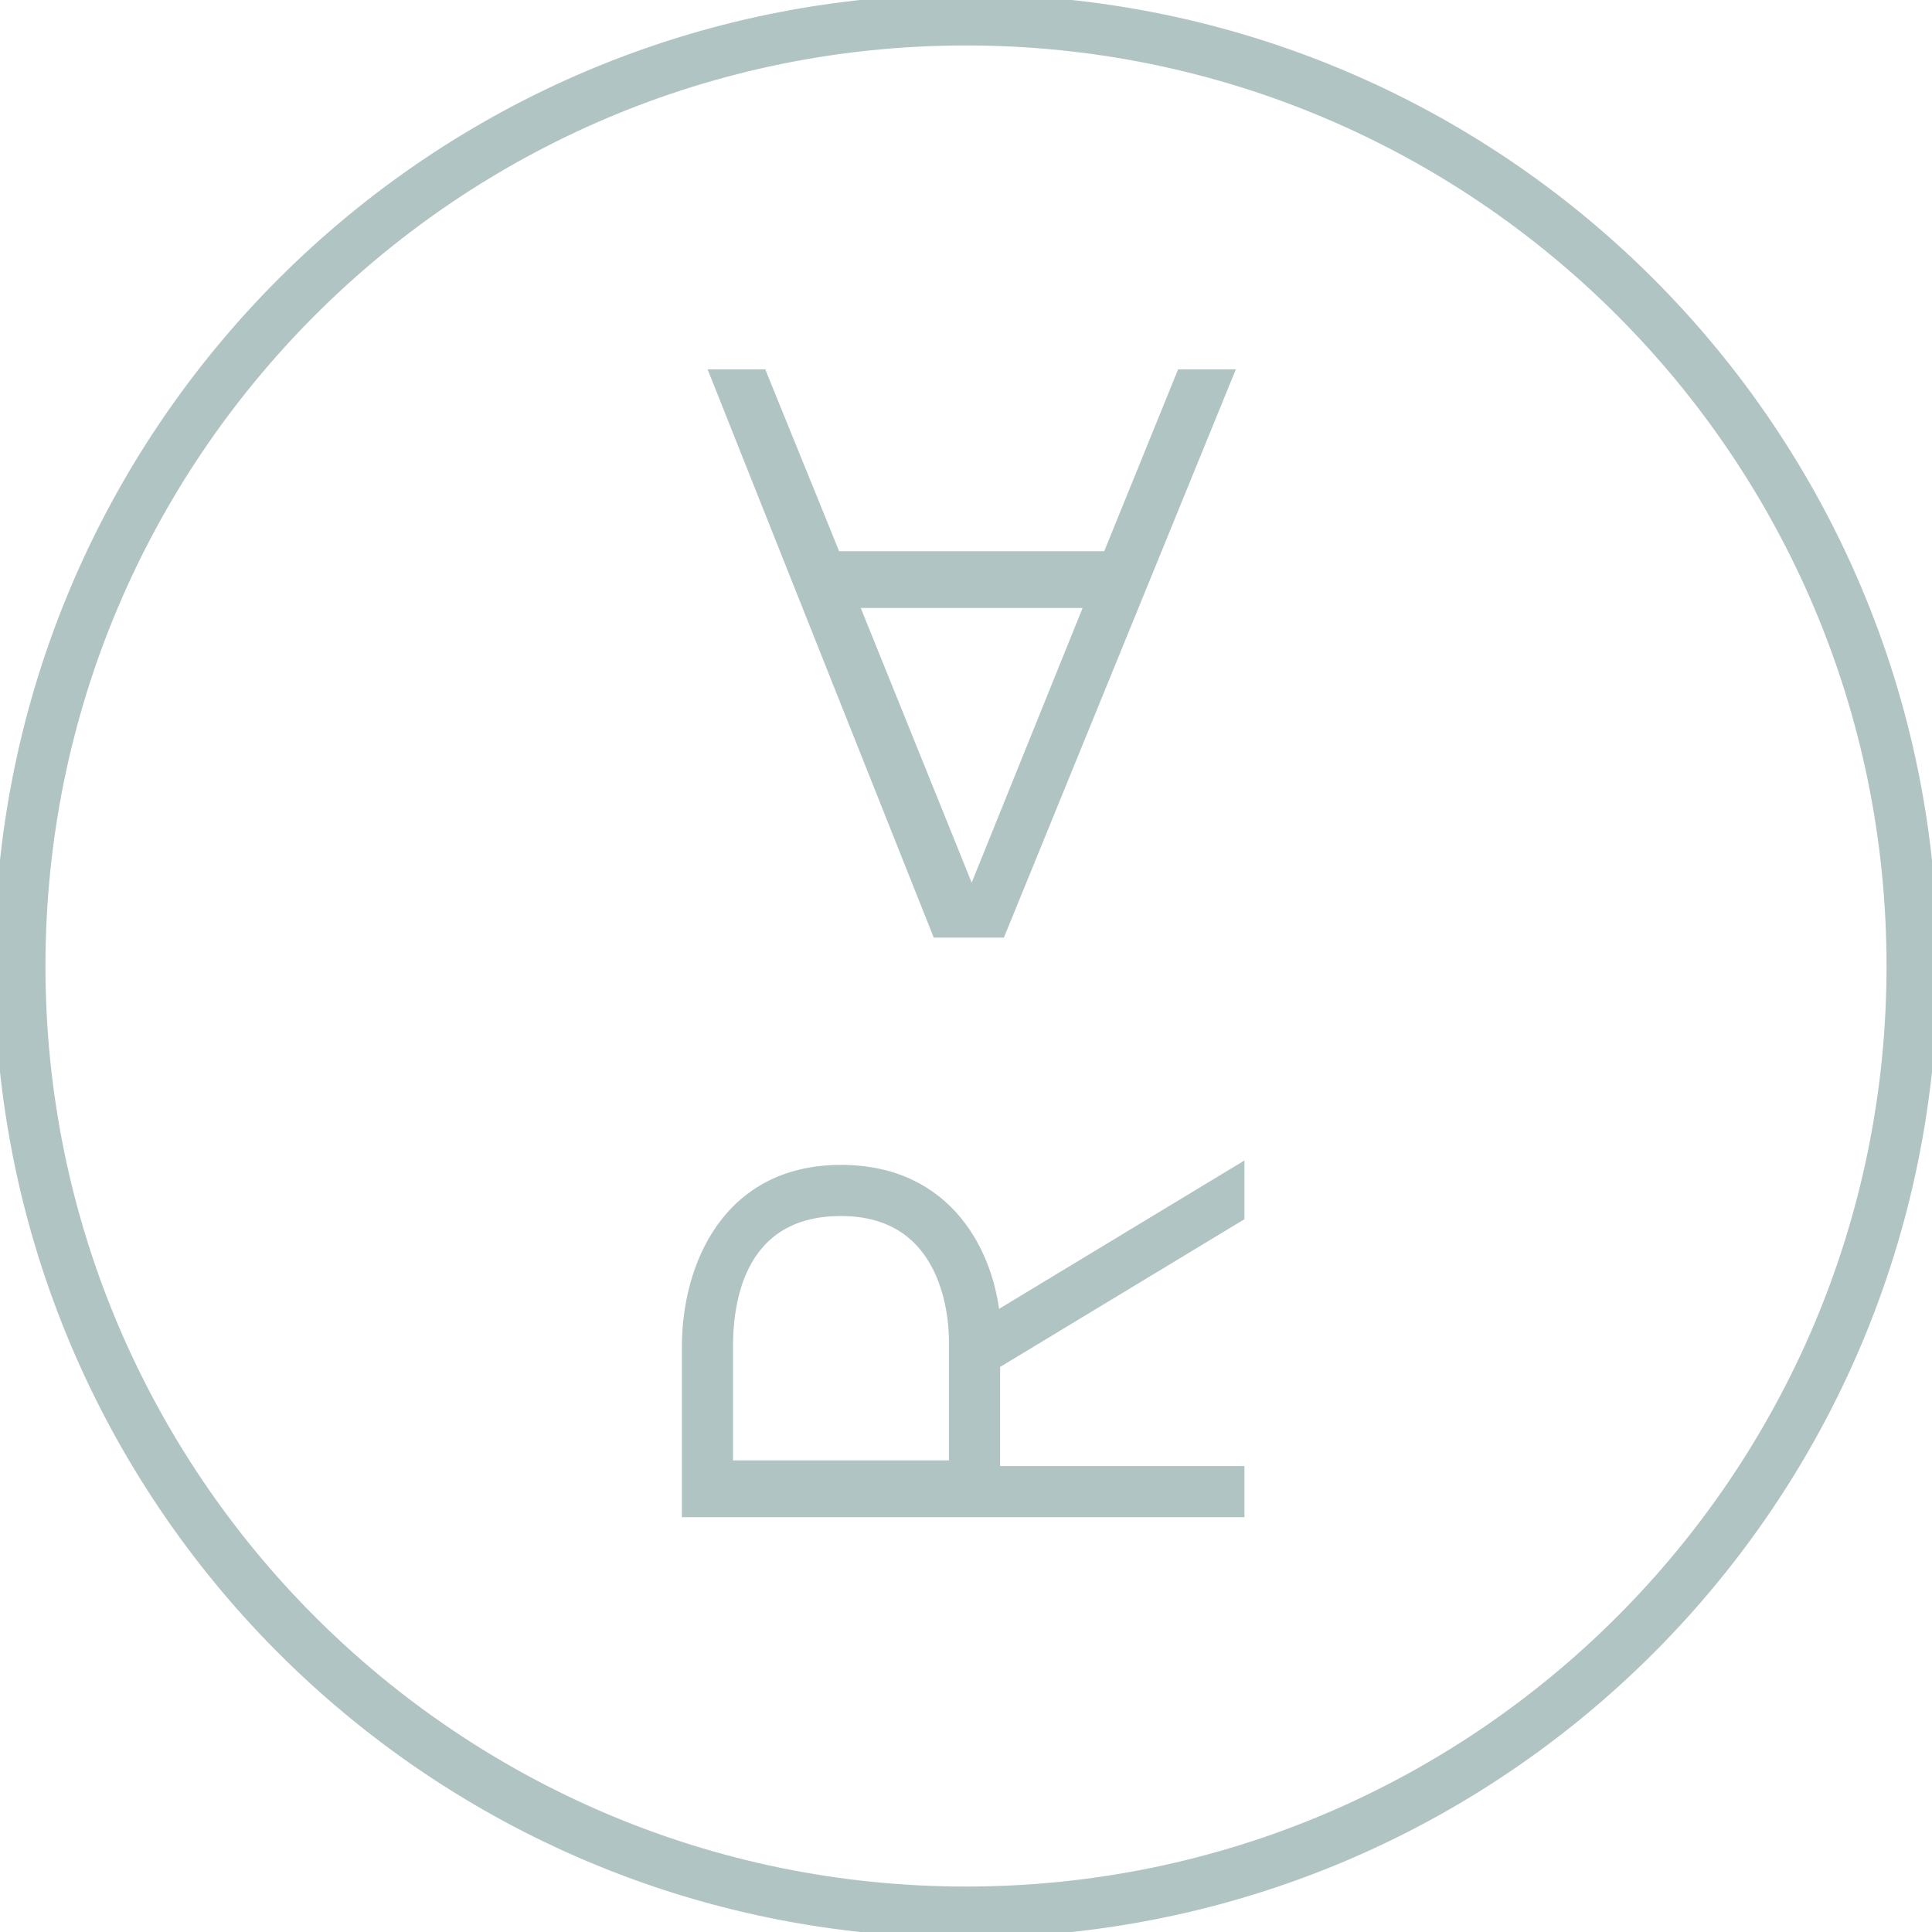
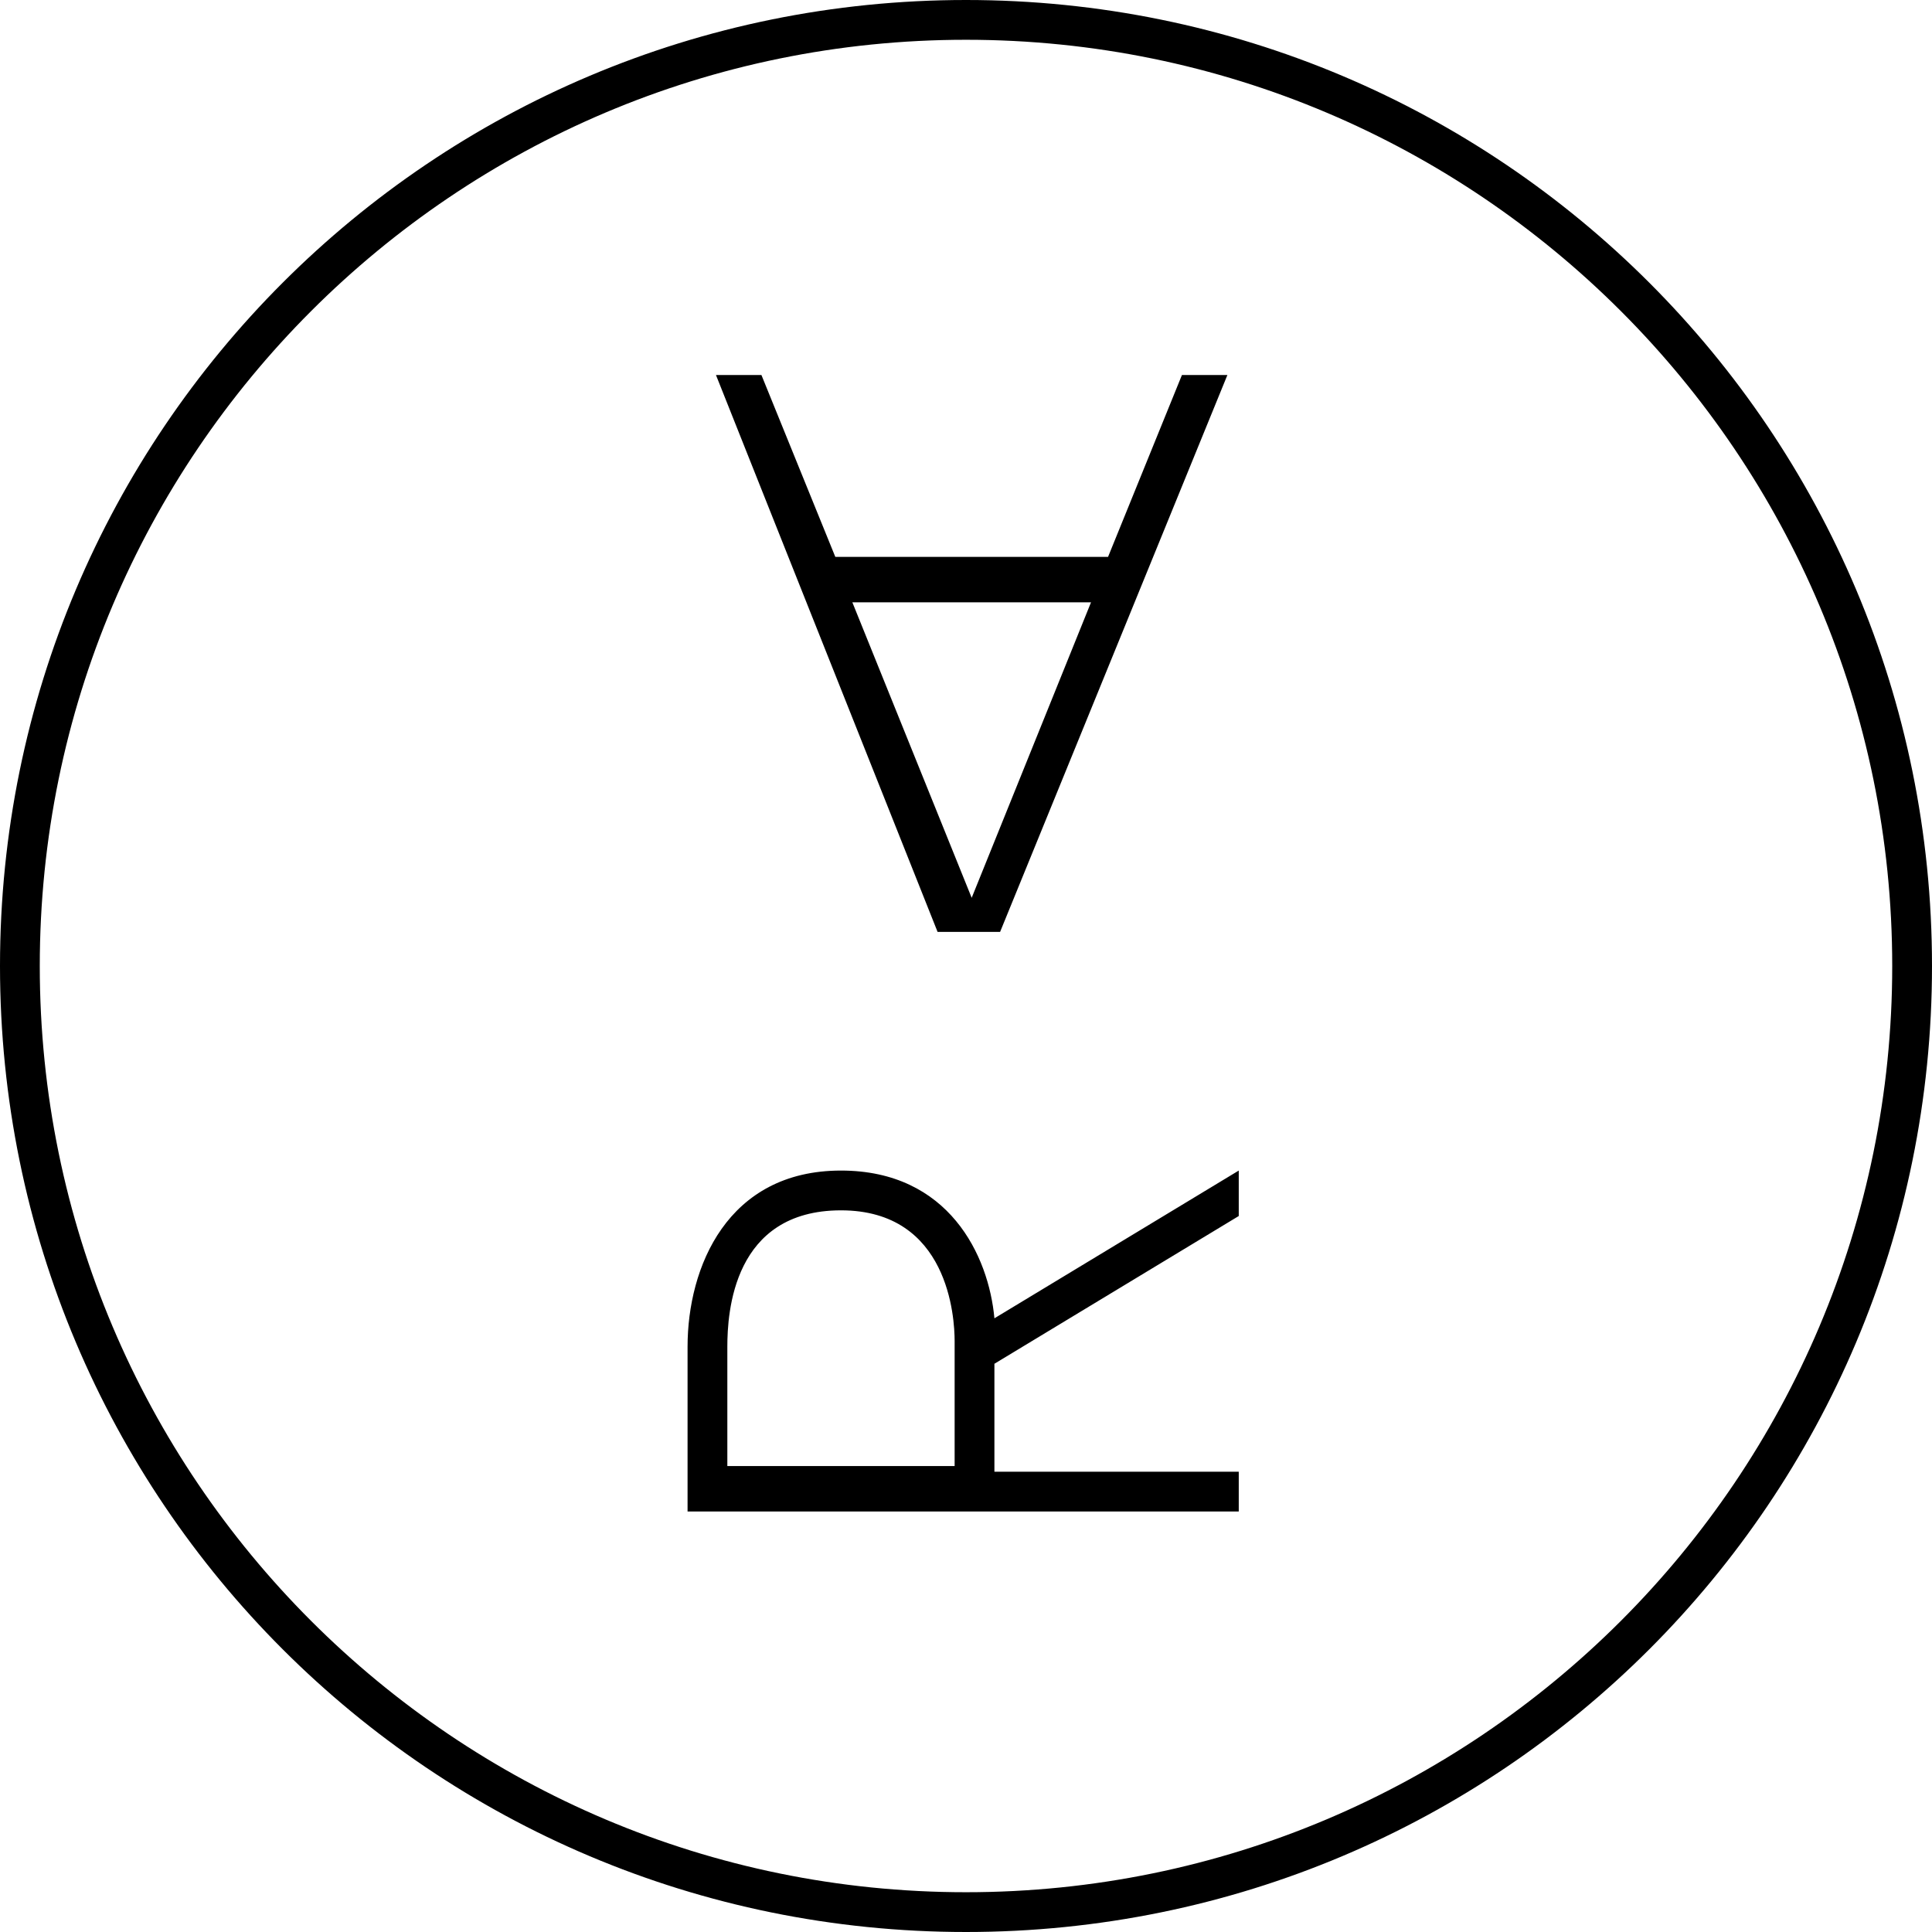
- <svg xmlns="http://www.w3.org/2000/svg" version="1.1" id="Ebene_1" x="0px" y="0px" viewBox="0 0 34 34" xml:space="preserve">
-   <style type="text/css">
-     .st0 {
-         fill: #B1C4C4;
-         stroke: #B1C4C4;
-         stroke-width: 0.2;
-     }
-     </style>
+ <svg xmlns="http://www.w3.org/2000/svg" class="" version="1.1" x="0px" y="0px" viewBox="0 0 34 34" width="20px" height="20px" preserveAspectRatio="xMinYMin">
  <g>
    <path class="st0" d="M17,0C7.6,0,0,7.6,0,17s7.6,17,17,17s17-7.6,17-17S26.4,0,17,0z M17,33.3C8,33.3,0.7,26,0.7,17S8,0.7,17,0.7         S33.3,8,33.3,17S26,33.3,17,33.3z" />
    <path class="st0" d="M17.6,16.4l4-9.8h-0.8l-1.3,3.2h-4.8l-1.3-3.2h-0.8l3.9,9.8H17.6z M19.2,10.6l-2.1,5.2L15,10.6H19.2z" />
    <path class="st0" d="M17.5,24l4.3-2.6v-0.8l-4.3,2.6c-0.1-1.1-0.8-2.6-2.7-2.6c-2,0-2.7,1.7-2.7,3.1v2.9h9.7v-0.7h-4.3V24z          M16.8,25.8h-4v-2.1c0-0.6,0.1-2.4,2-2.4c1.9,0,2,1.9,2,2.3V25.8z" />
  </g>
</svg>
